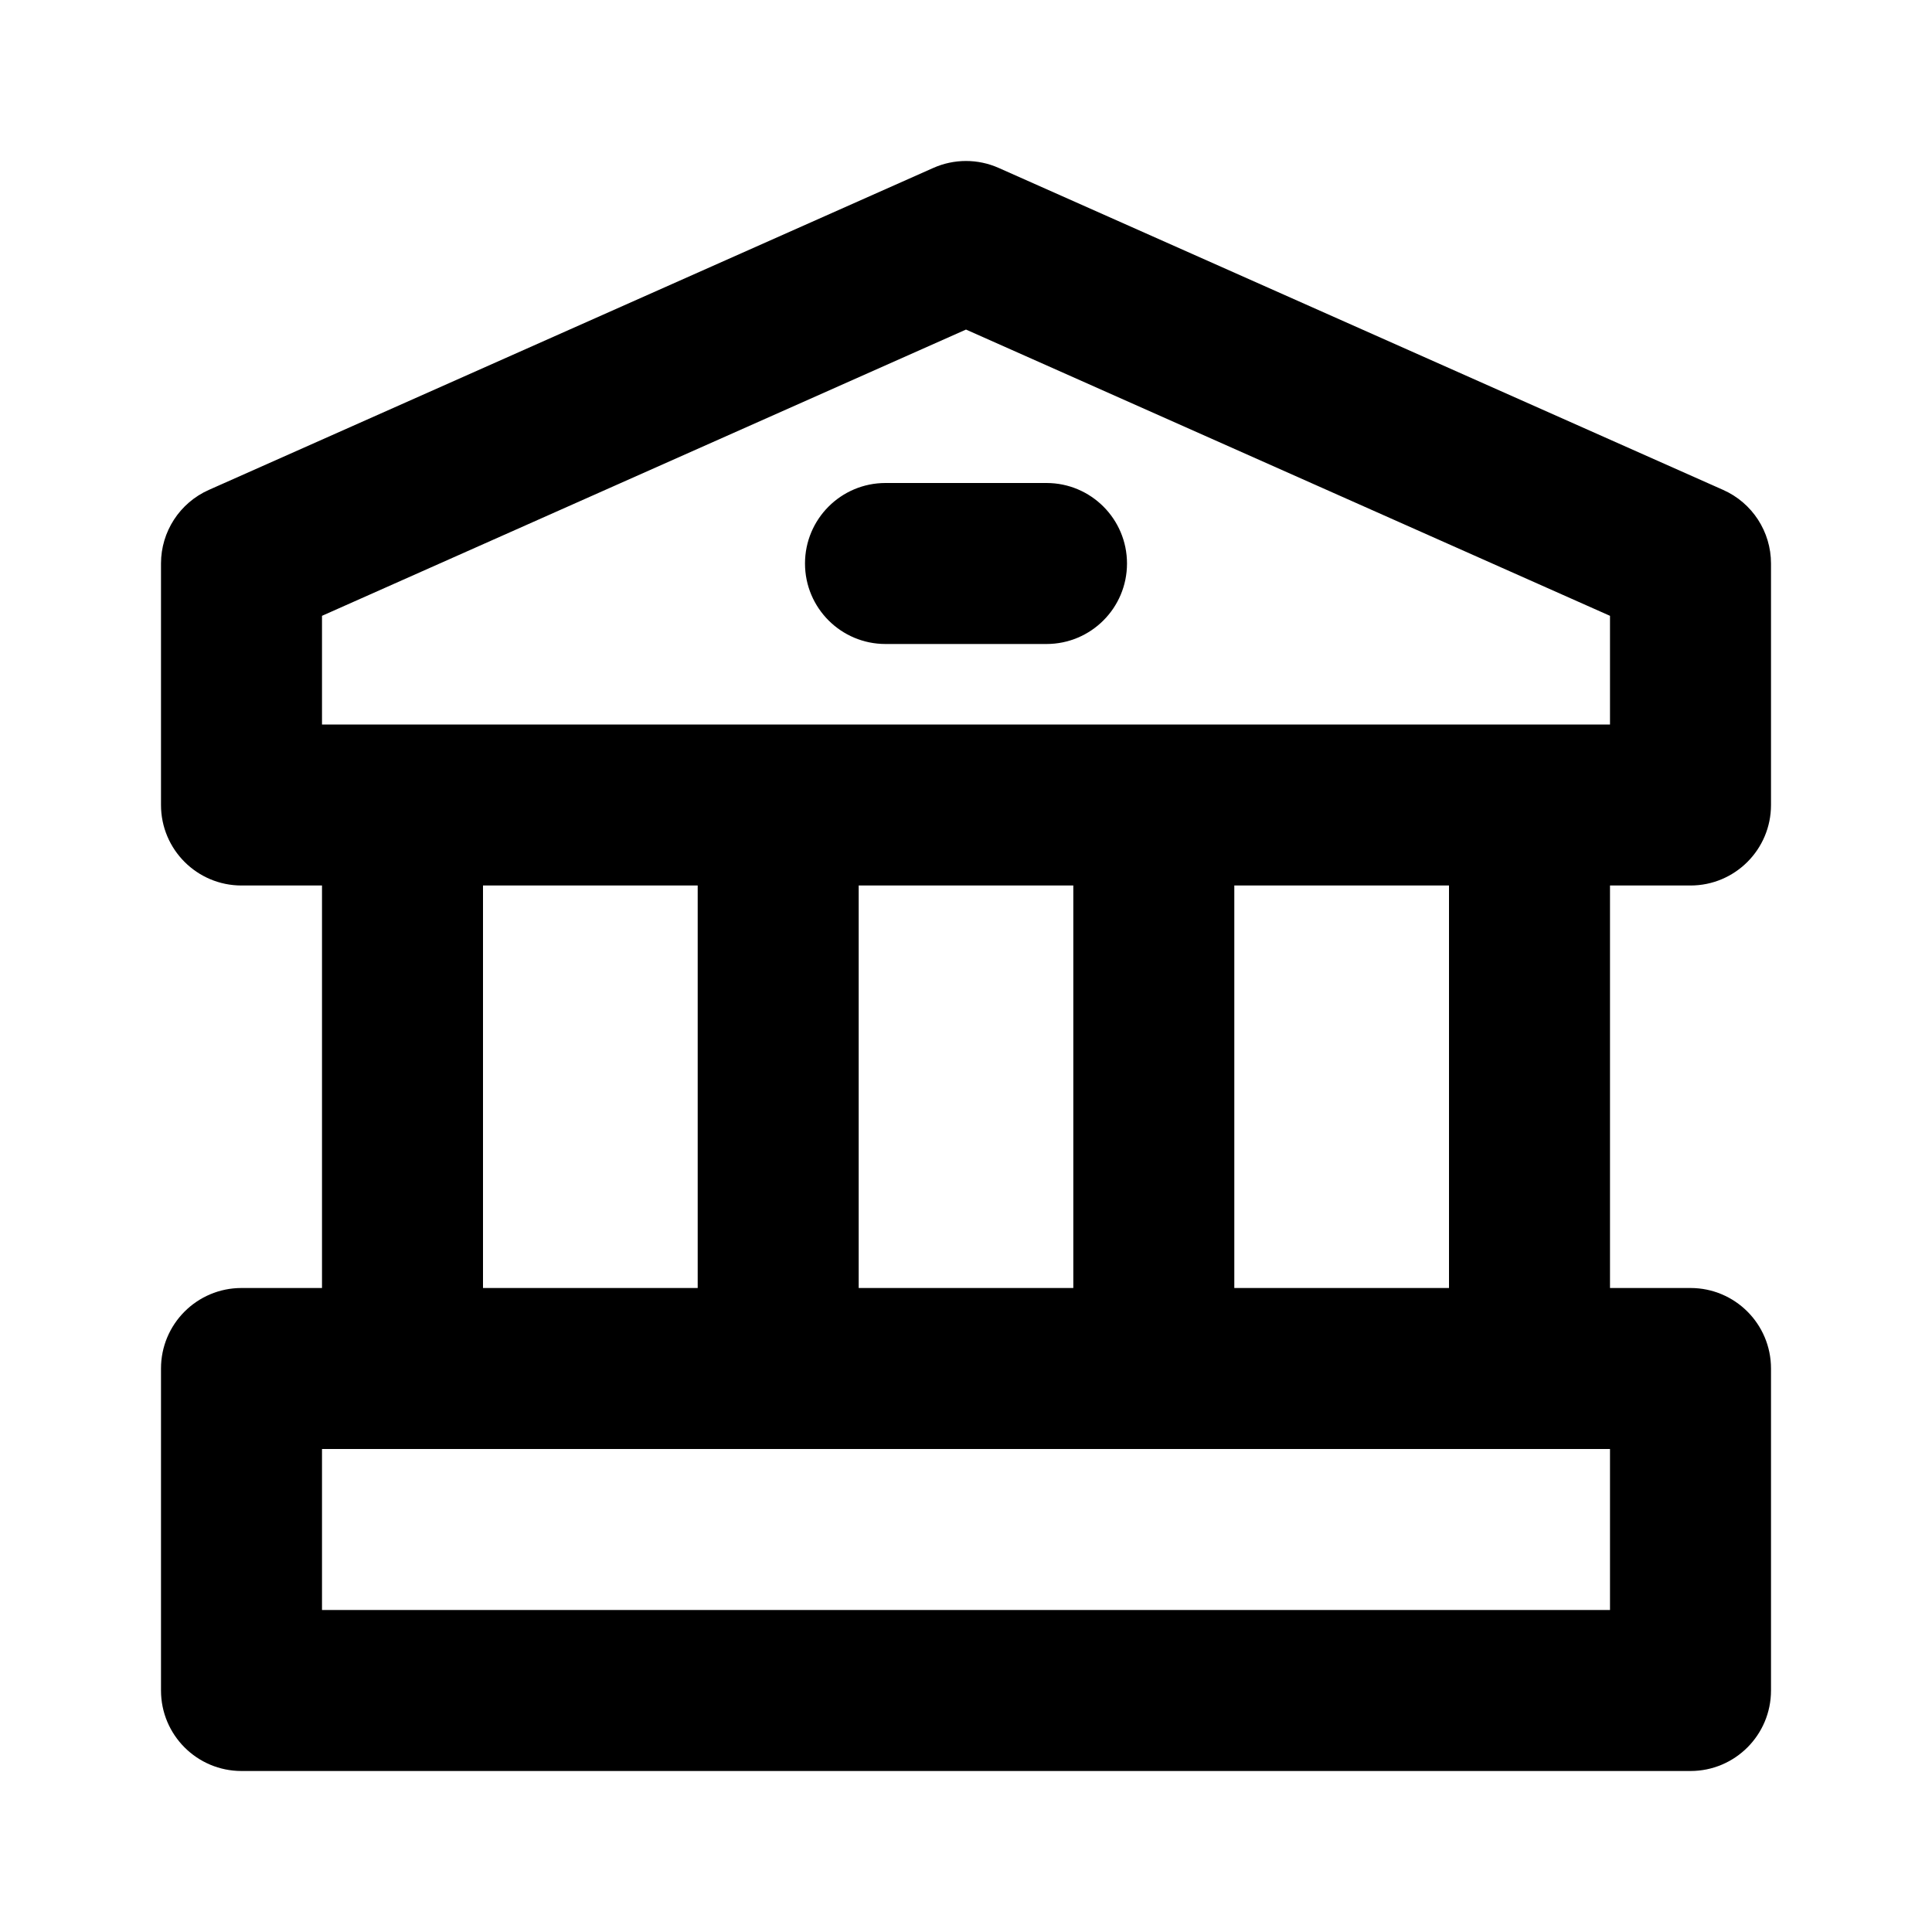
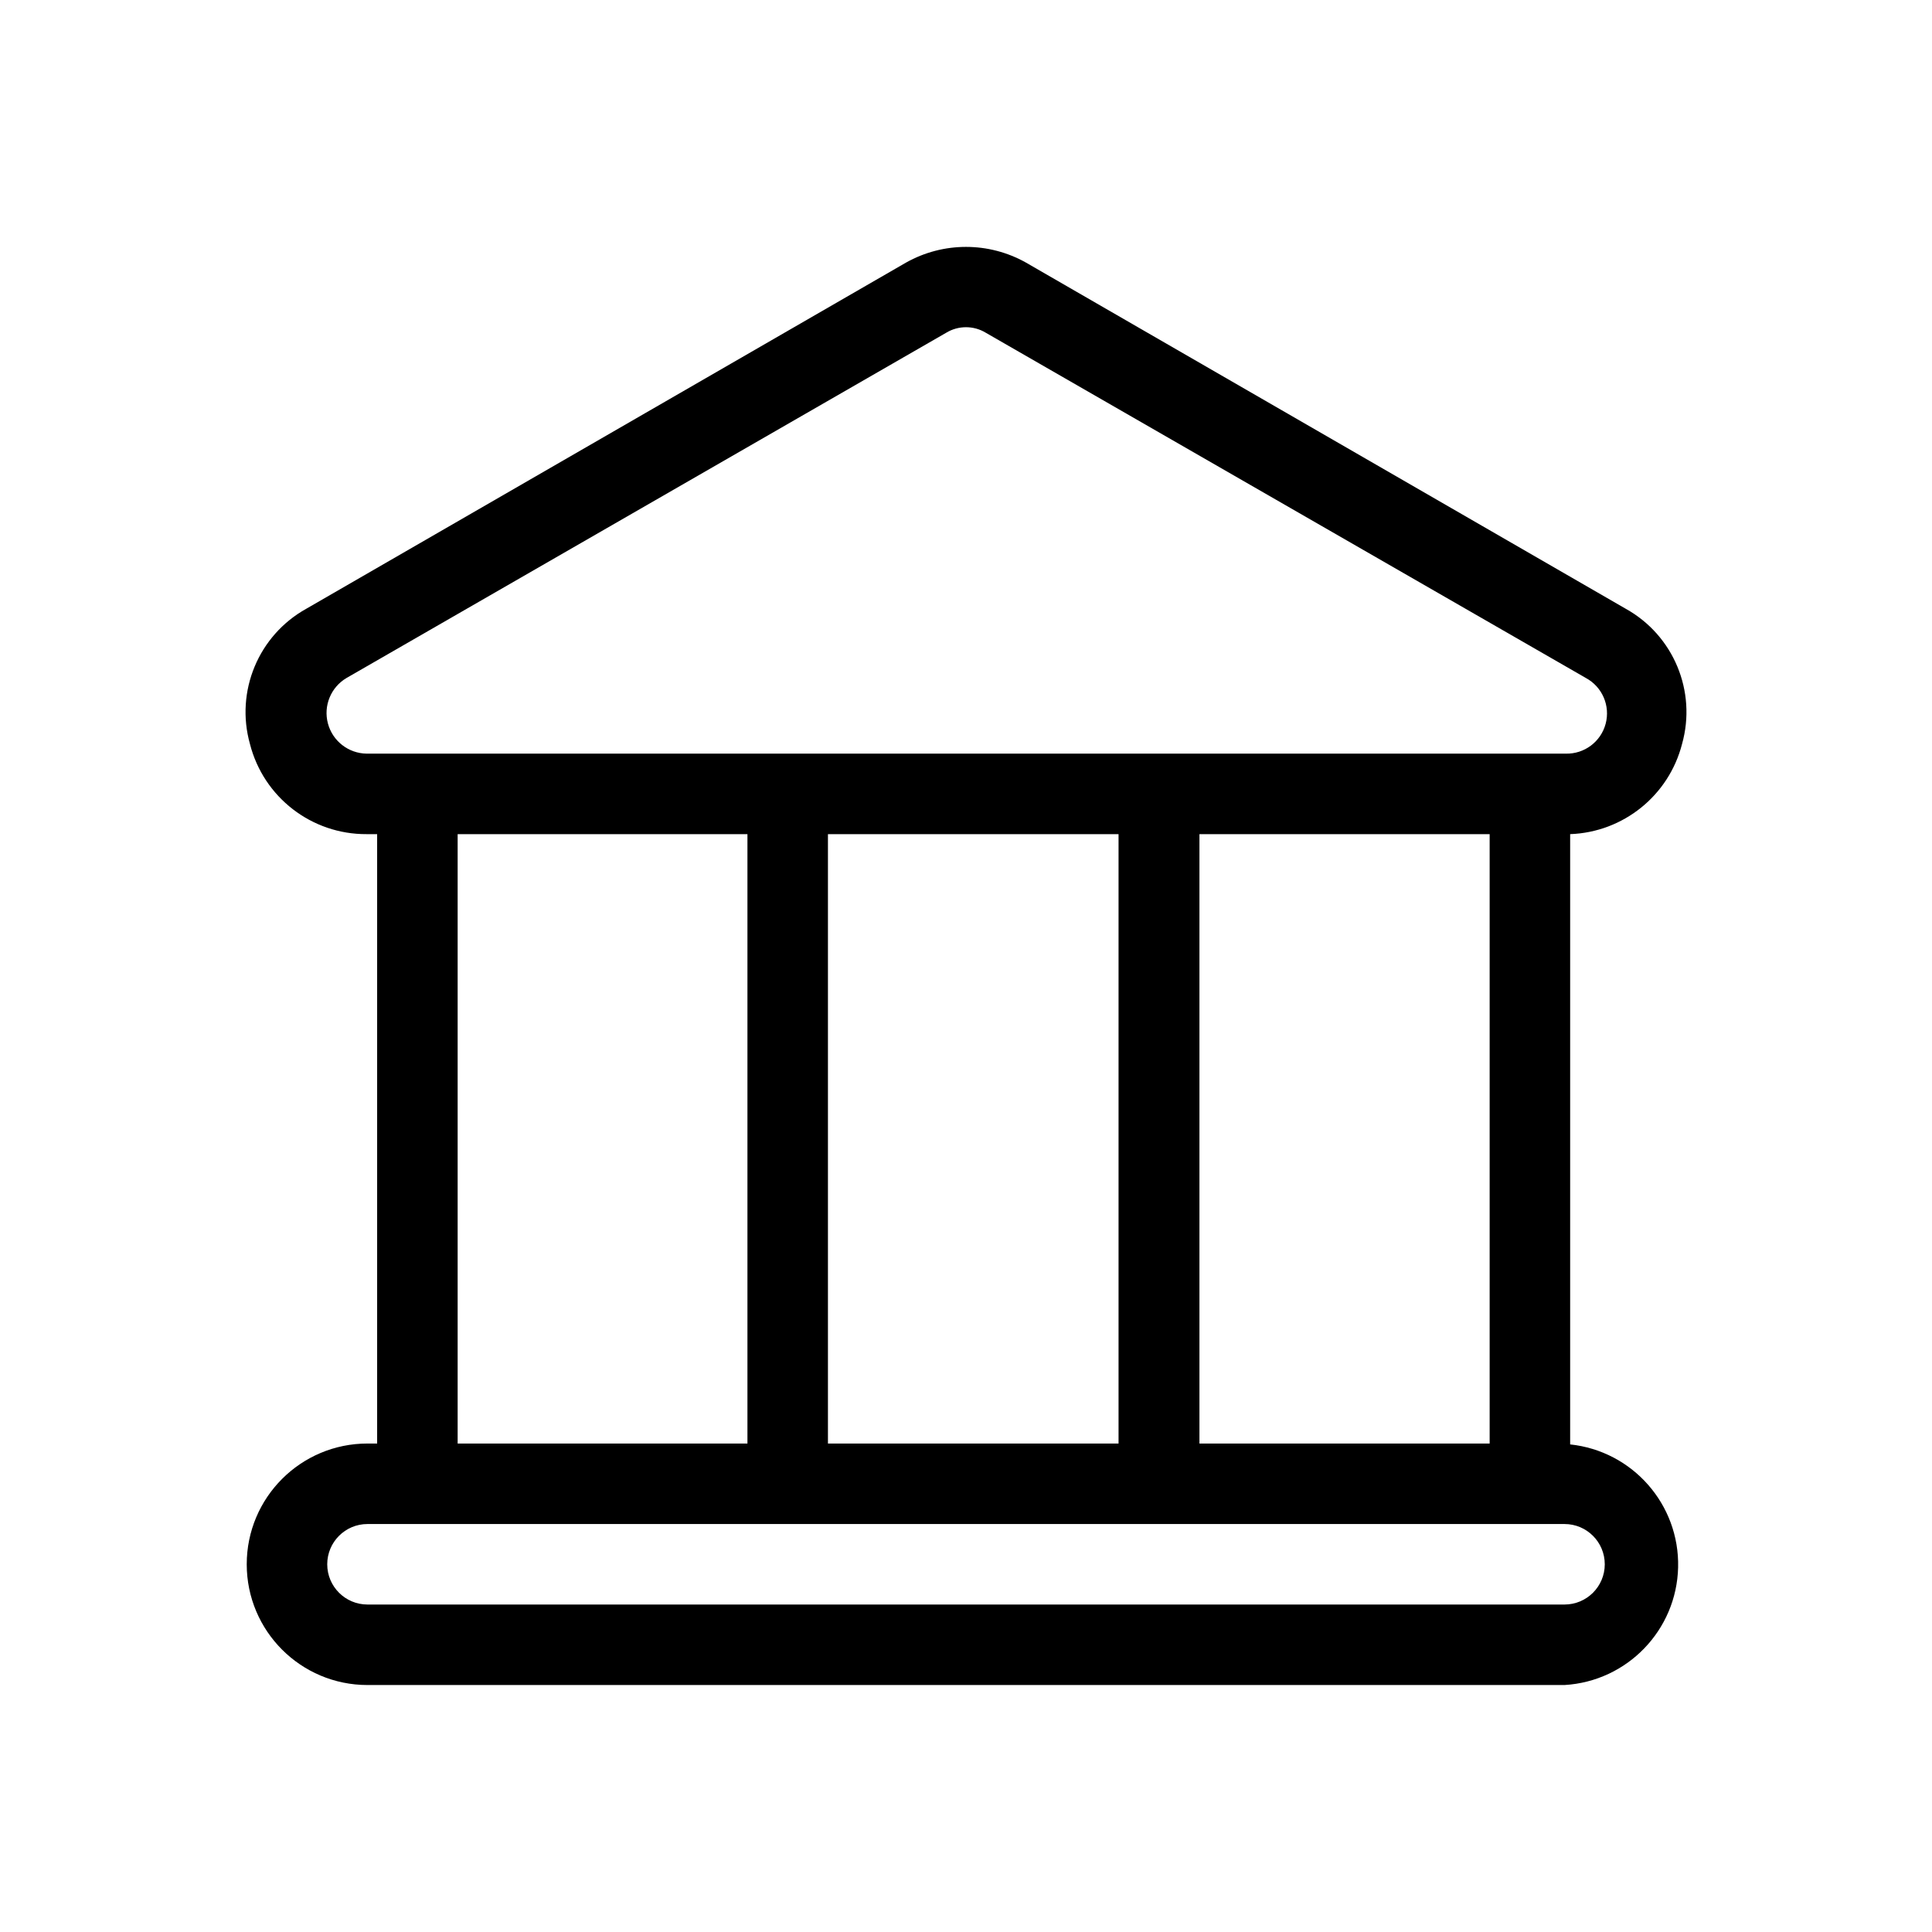
<svg xmlns="http://www.w3.org/2000/svg" fill="#000000" width="800px" height="800px" viewBox="0 0 24 24">
-   <path d="M3,22H21a1,1,0,0,0,1-1V17a1,1,0,0,0-1-1H20V11h1a1,1,0,0,0,1-1V7a1,1,0,0,0-.594-.914l-9-4a1,1,0,0,0-.812,0l-9,4A1,1,0,0,0,2,7v3a1,1,0,0,0,1,1H4v5H3a1,1,0,0,0-1,1v4A1,1,0,0,0,3,22ZM4,7.65l8-3.556L20,7.65V9H4ZM18,11v5H15.333V11Zm-4.667,0v5H10.667V11ZM8.667,11v5H6V11ZM4,18H20v2H4ZM14,7a1,1,0,0,1-1,1H11a1,1,0,0,1,0-2h2A1,1,0,0,1,14,7Z" />
+   <g id="Bank">
+     <path d="M19.505,17.943V10.362a1.491,1.491,0,0,0,1.39-1.12,1.468,1.468,0,0,0-.7-1.68l-7.45-4.3a1.521,1.521,0,0,0-1.49,0l-7.45,4.3a1.468,1.468,0,0,0-.7,1.68,1.487,1.487,0,0,0,1.45,1.12h.13v7.57h-.12a1.5,1.5,0,0,0,0,3h14.87a1.5,1.5,0,0,0,.07-2.989ZM4.555,9.362a.505.505,0,0,1-.25-.94l7.45-4.289a.474.474,0,0,1,.49,0L19.7,8.422a.5.5,0,0,1-.25.94Zm13.95,1v7.57H14.9v-7.57Zm-4.61,0v7.57h-3.61v-7.57Zm-4.61,0v7.57h-3.6v-7.57Zm10.15,9.57H4.565a.5.5,0,0,1-.5-.5.5.5,0,0,1,.5-.5h14.87a.5.5,0,0,1,.5.5A.5.5,0,0,1,19.435,19.932Z" />
+   </g>
</svg>
